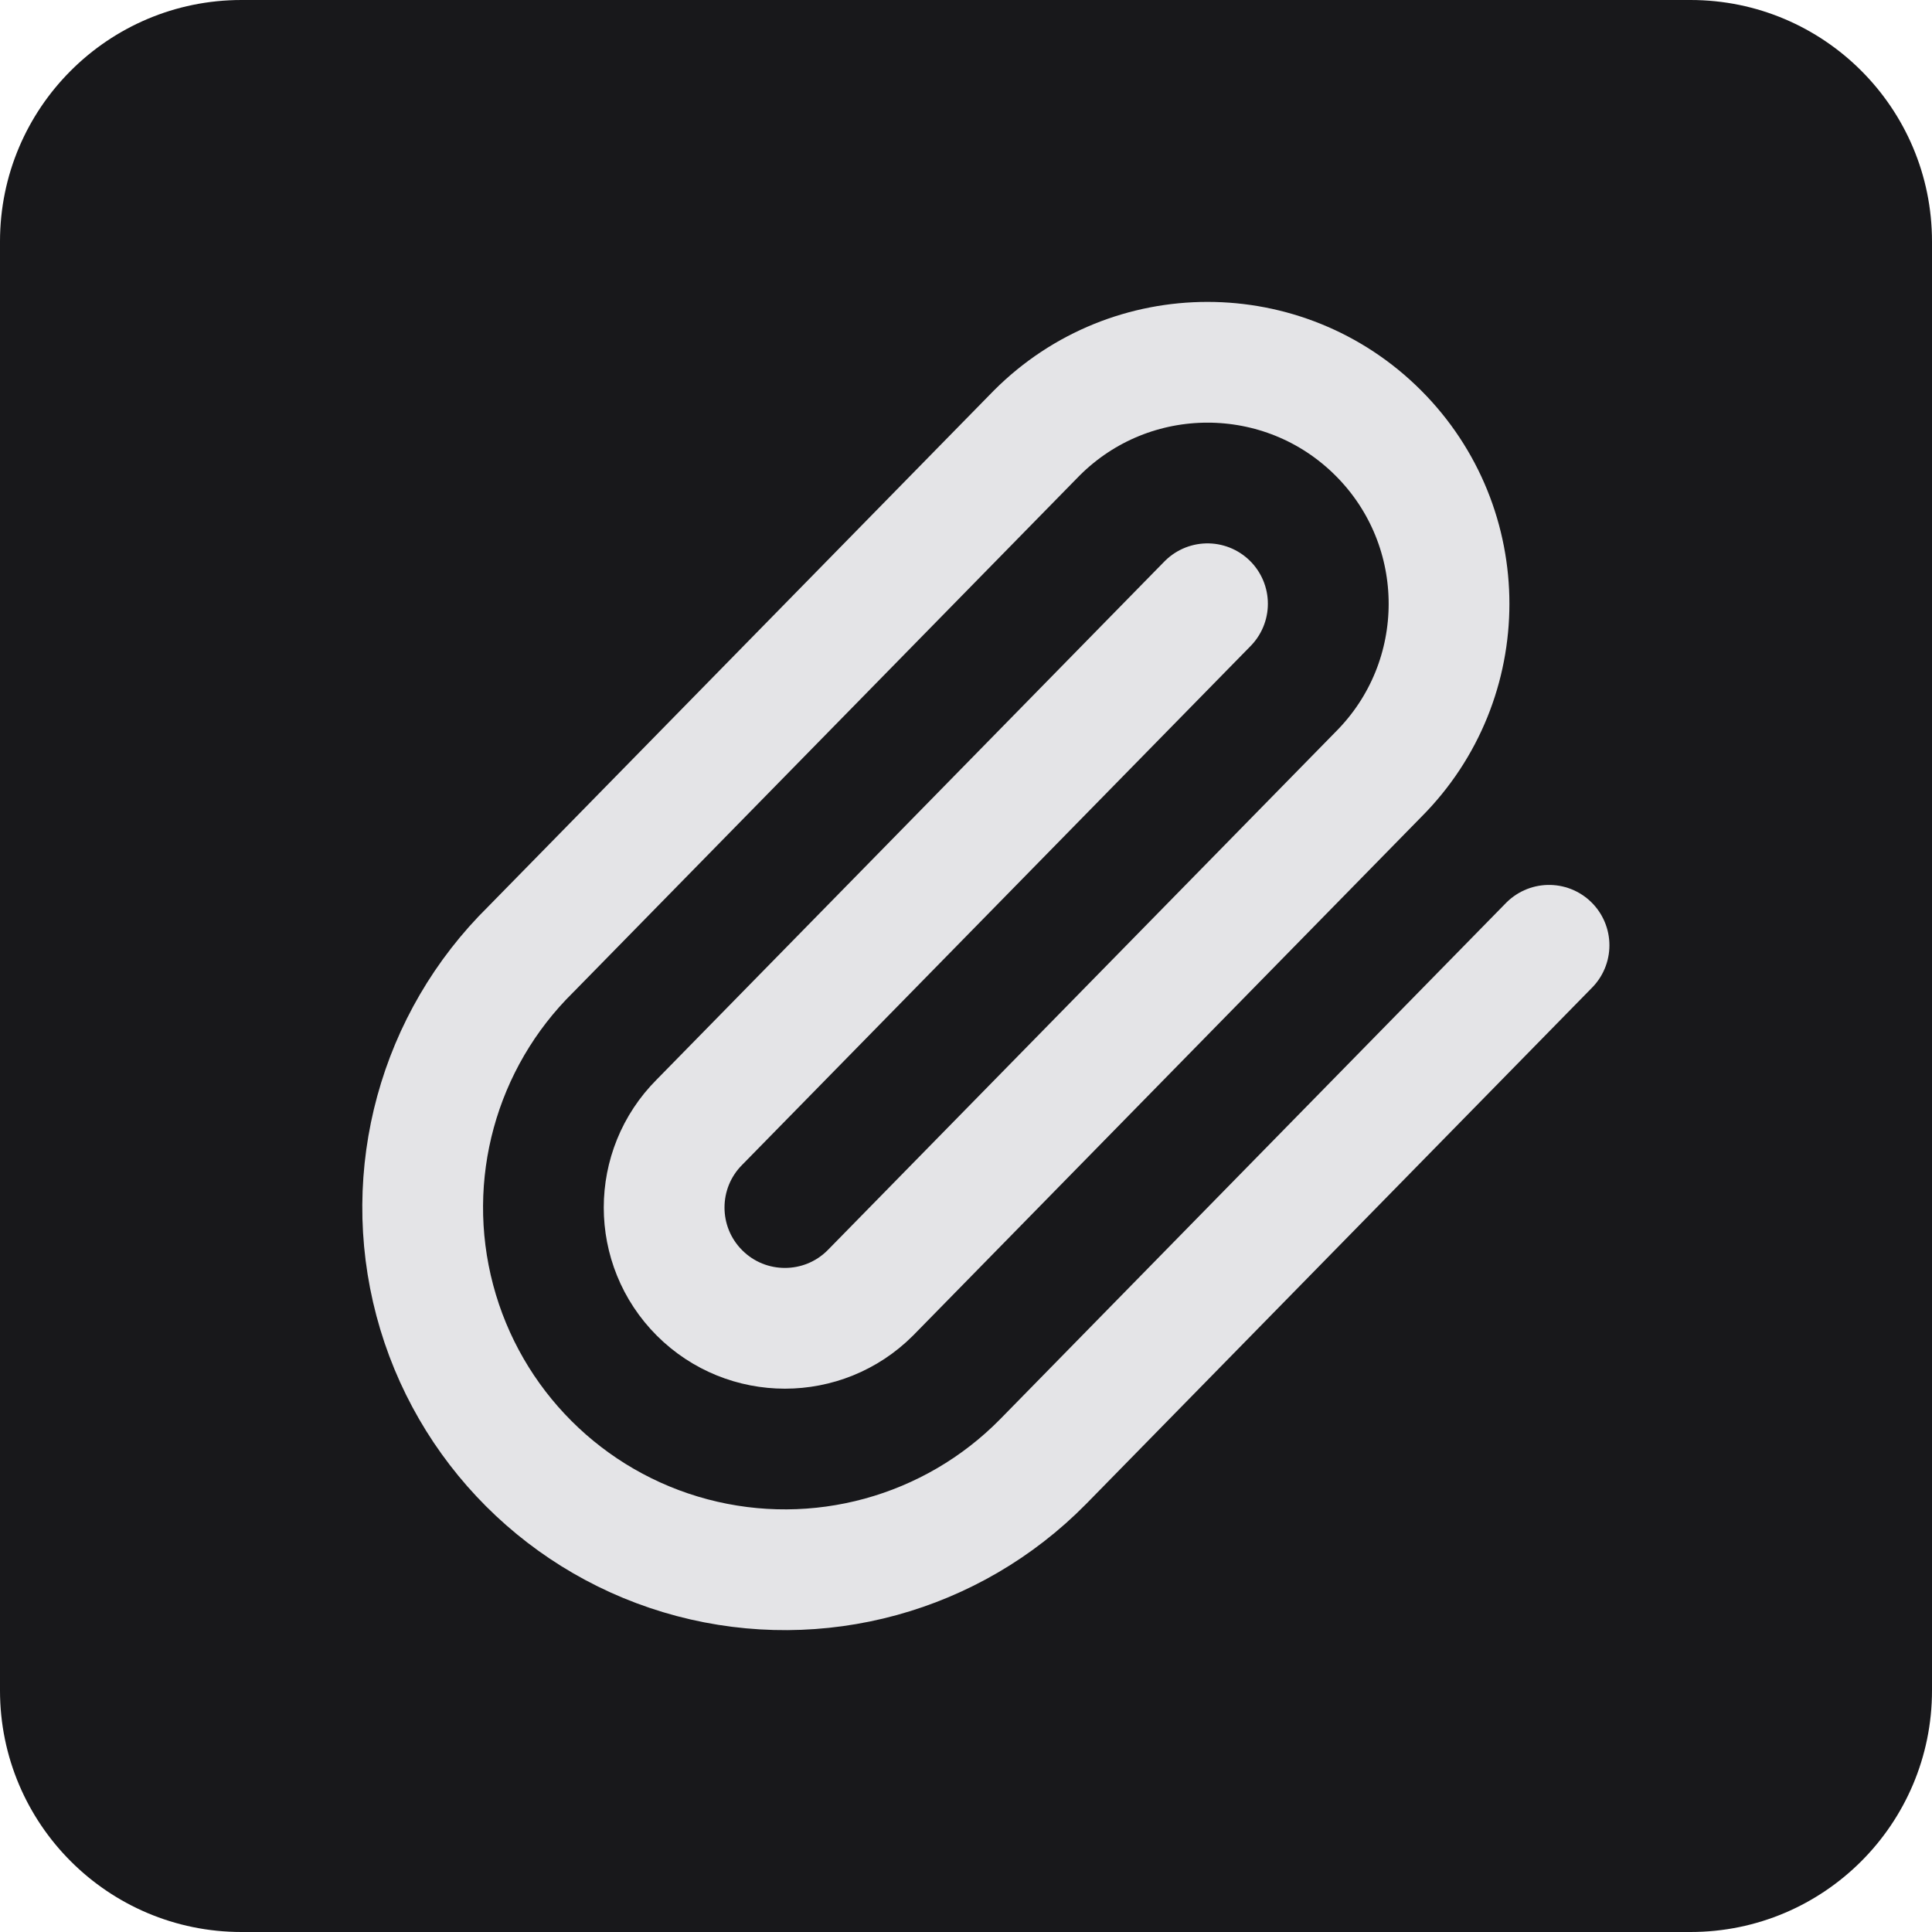
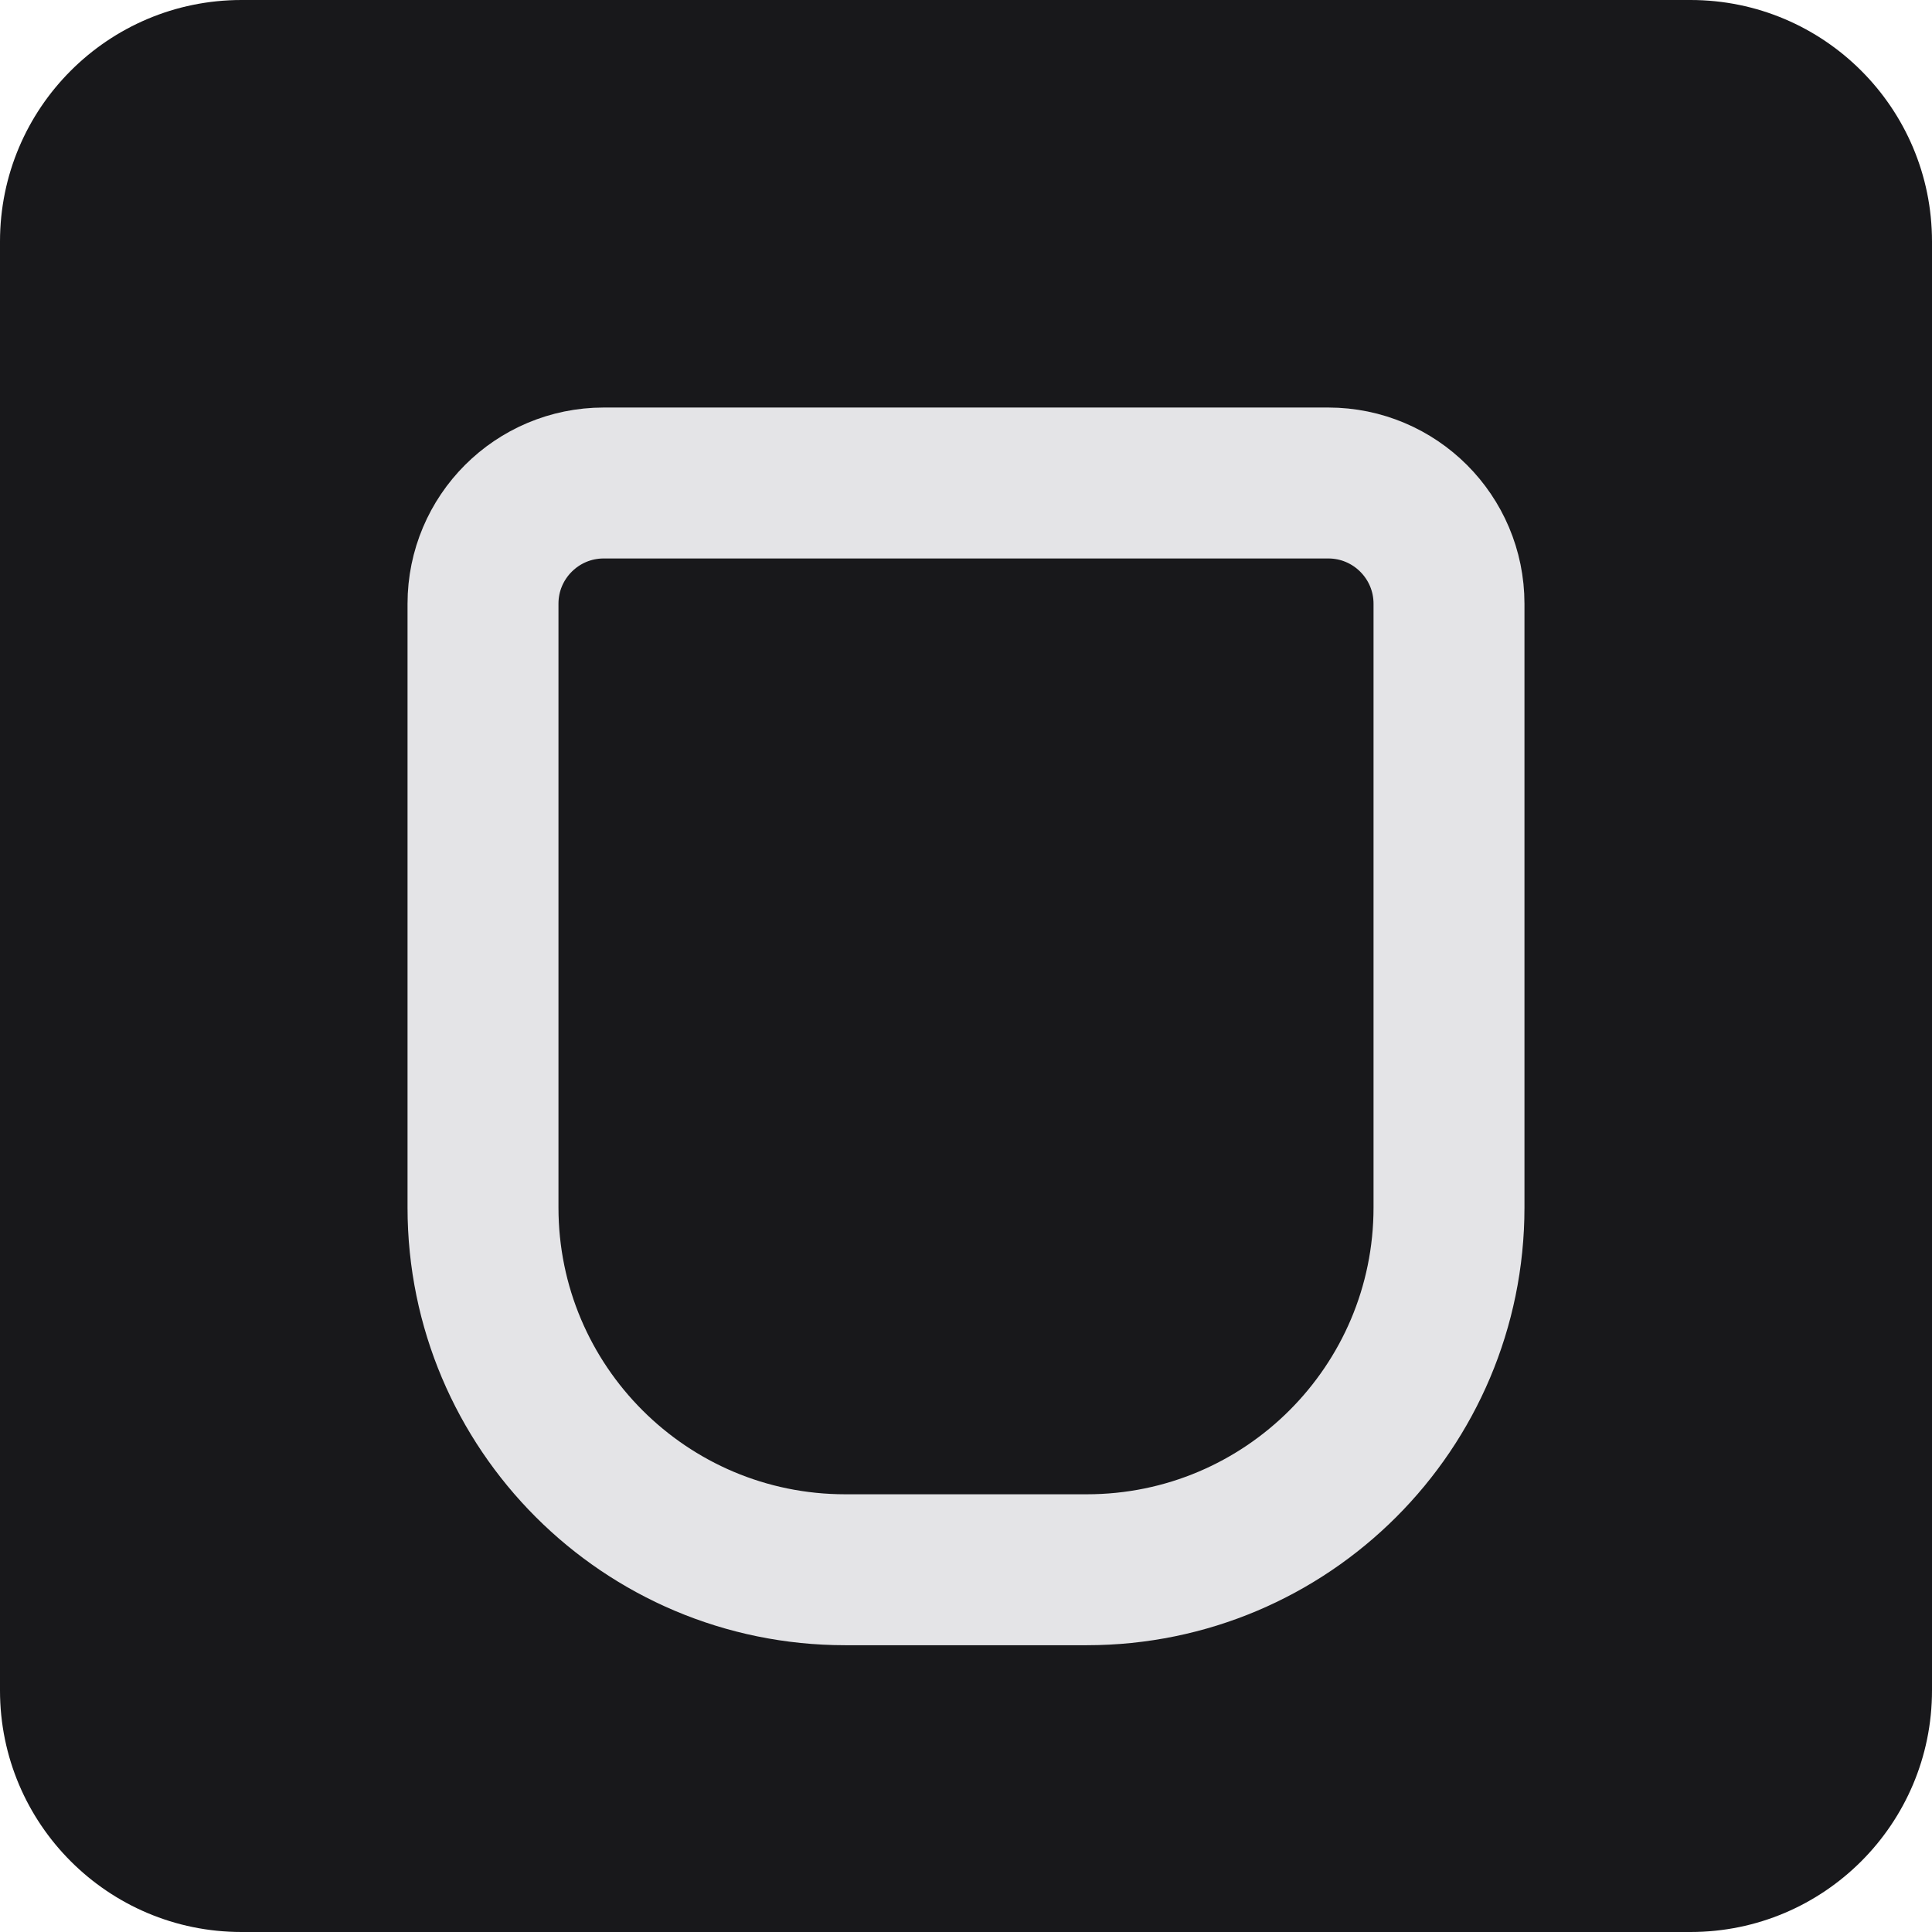
<svg xmlns="http://www.w3.org/2000/svg" width="512" height="512" viewBox="-4 -4 32 32" fill="none" stroke-linecap="round" stroke-linejoin="round">
  <rect x="-4" y="-4" width="32" height="32" rx="4" fill="#18181b" />
-   <path stroke="#e4e4e7" stroke-width="2" d="m16 6-8.414 8.586a2 2 0 0 0 2.829 2.829l8.414-8.586a4 4 0 1 0-5.657-5.657l-8.379 8.551a6 6 0 1 0 8.485 8.485l8.379-8.551" />
+   <path stroke="#e4e4e7" stroke-width="2.5" stroke-linecap="round" stroke-linejoin="round" d="M6 4h12v0a2 2 0 0 1 2 2v10a6 6 0 0 1-6 6h-4a6 6 0 0 1-6-6V6a2 2 0 0 1 2-2z" />
</svg>
